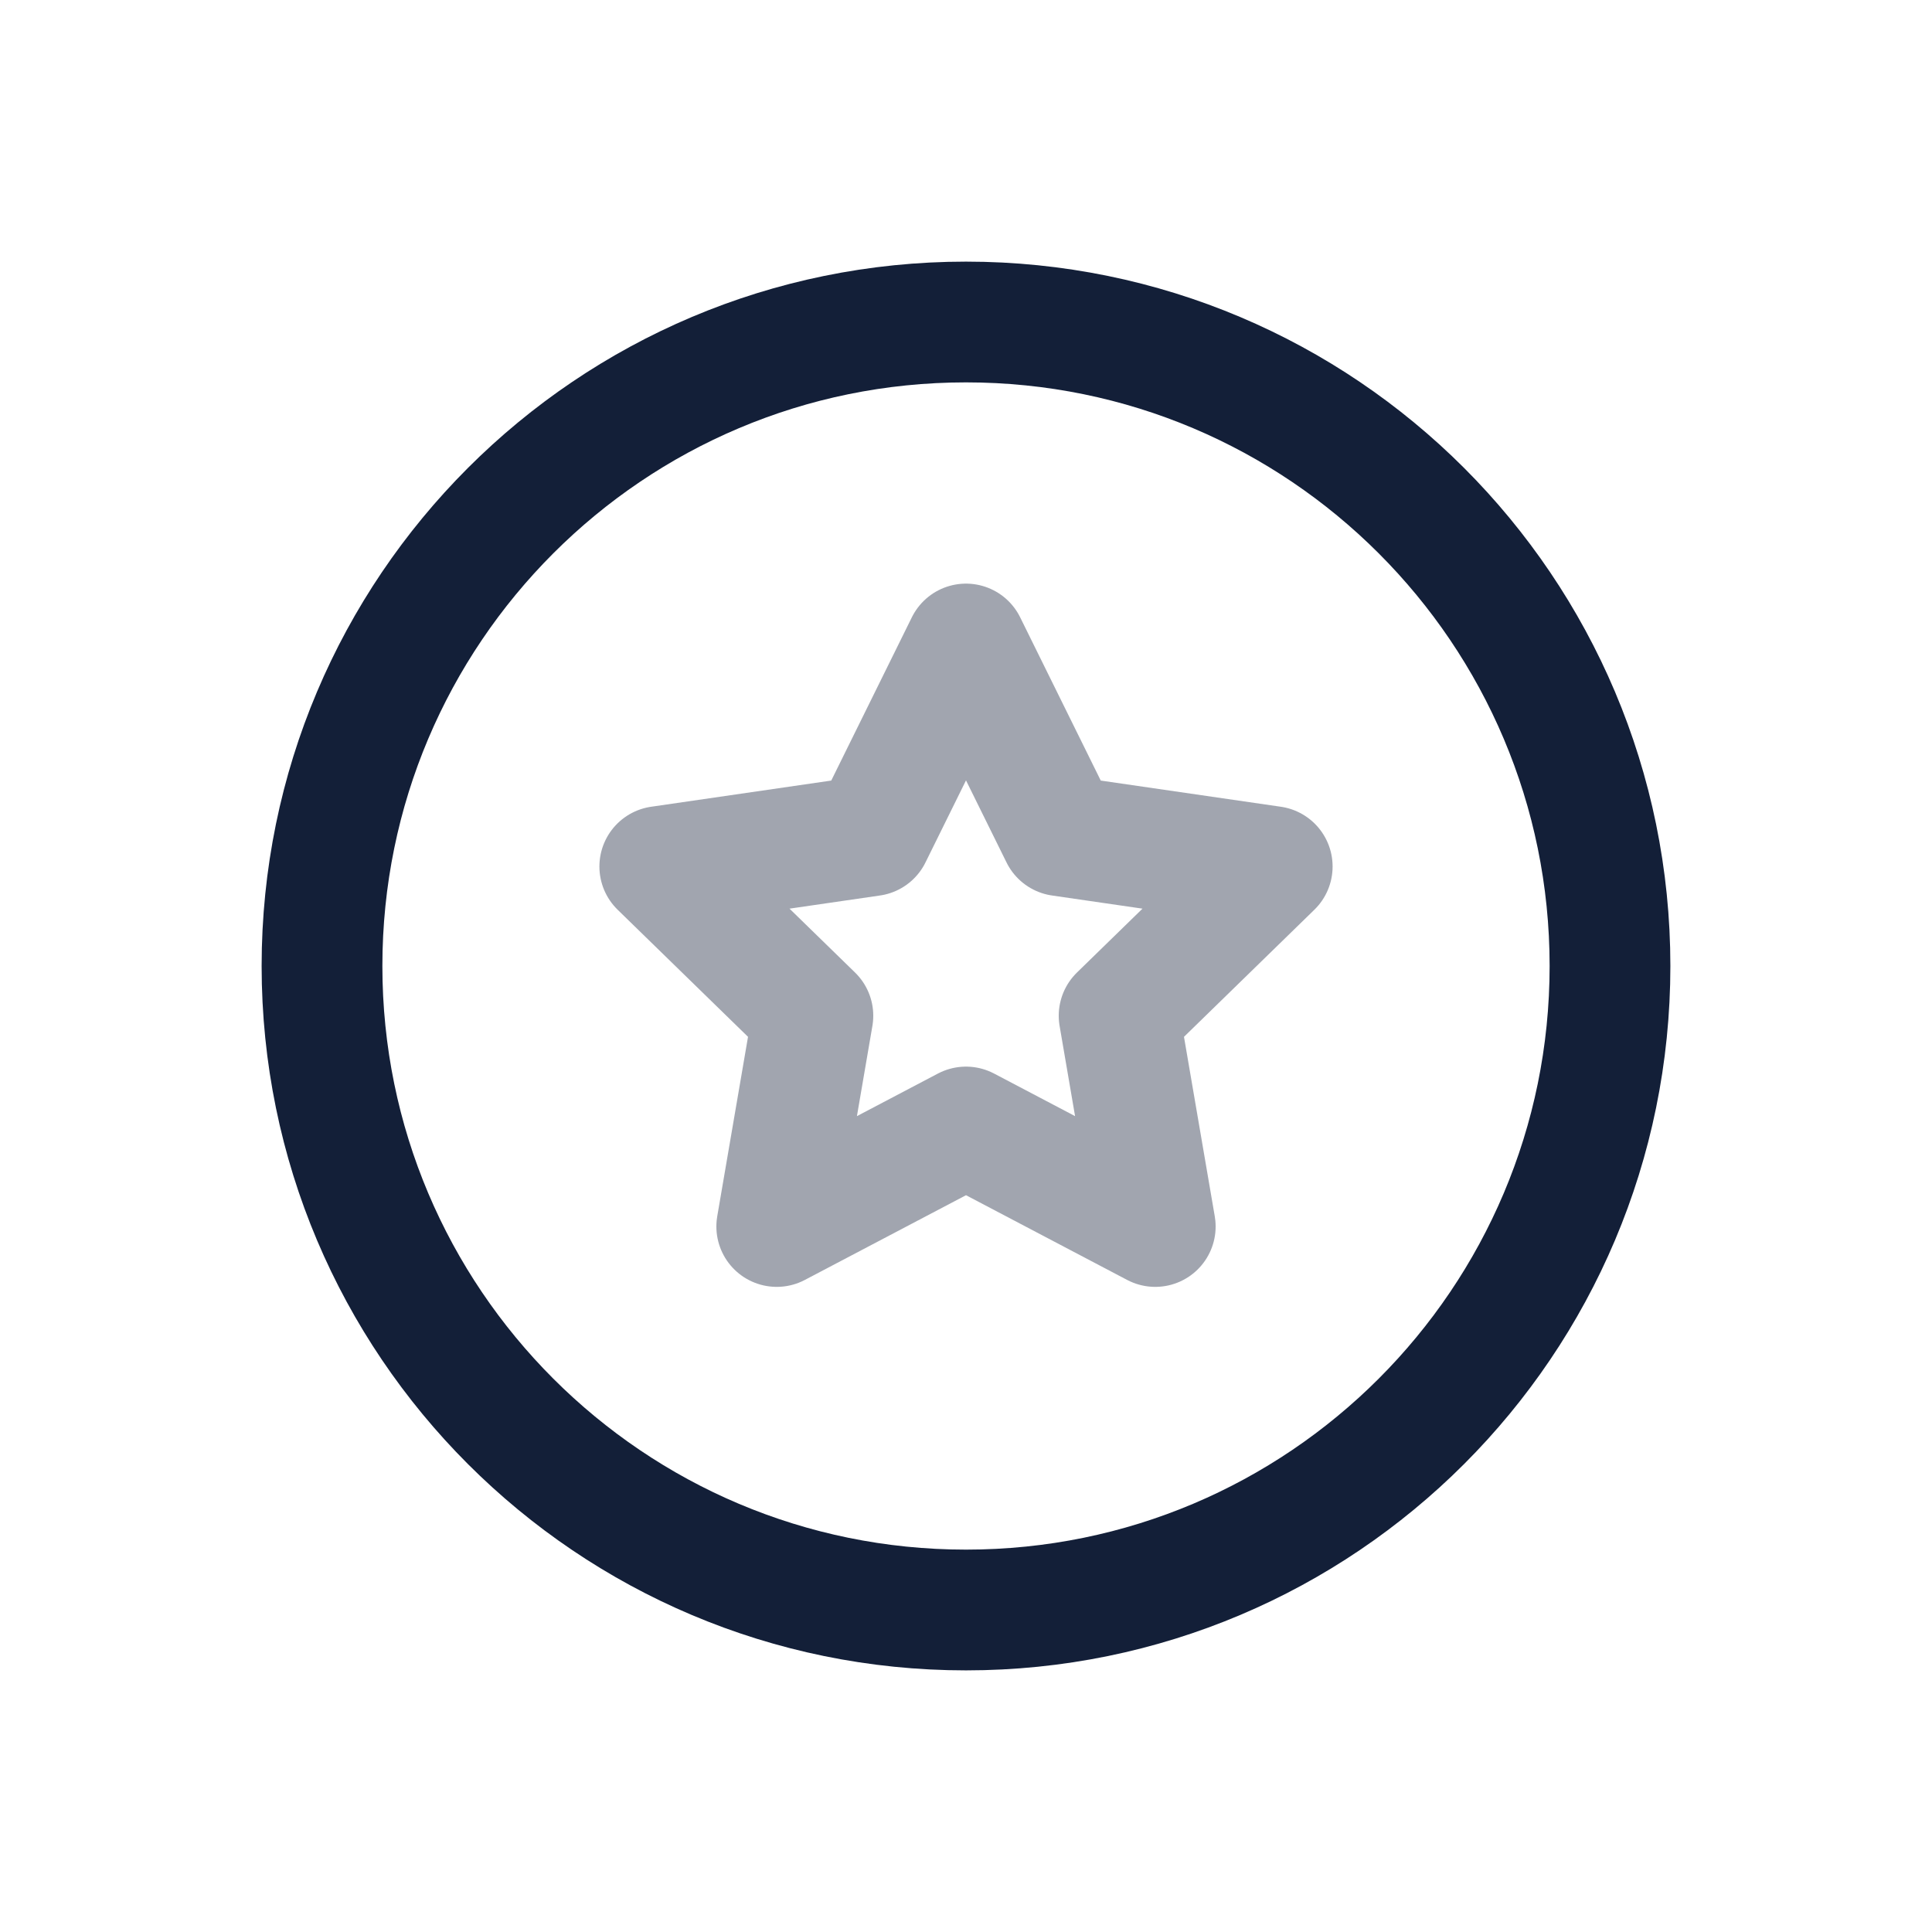
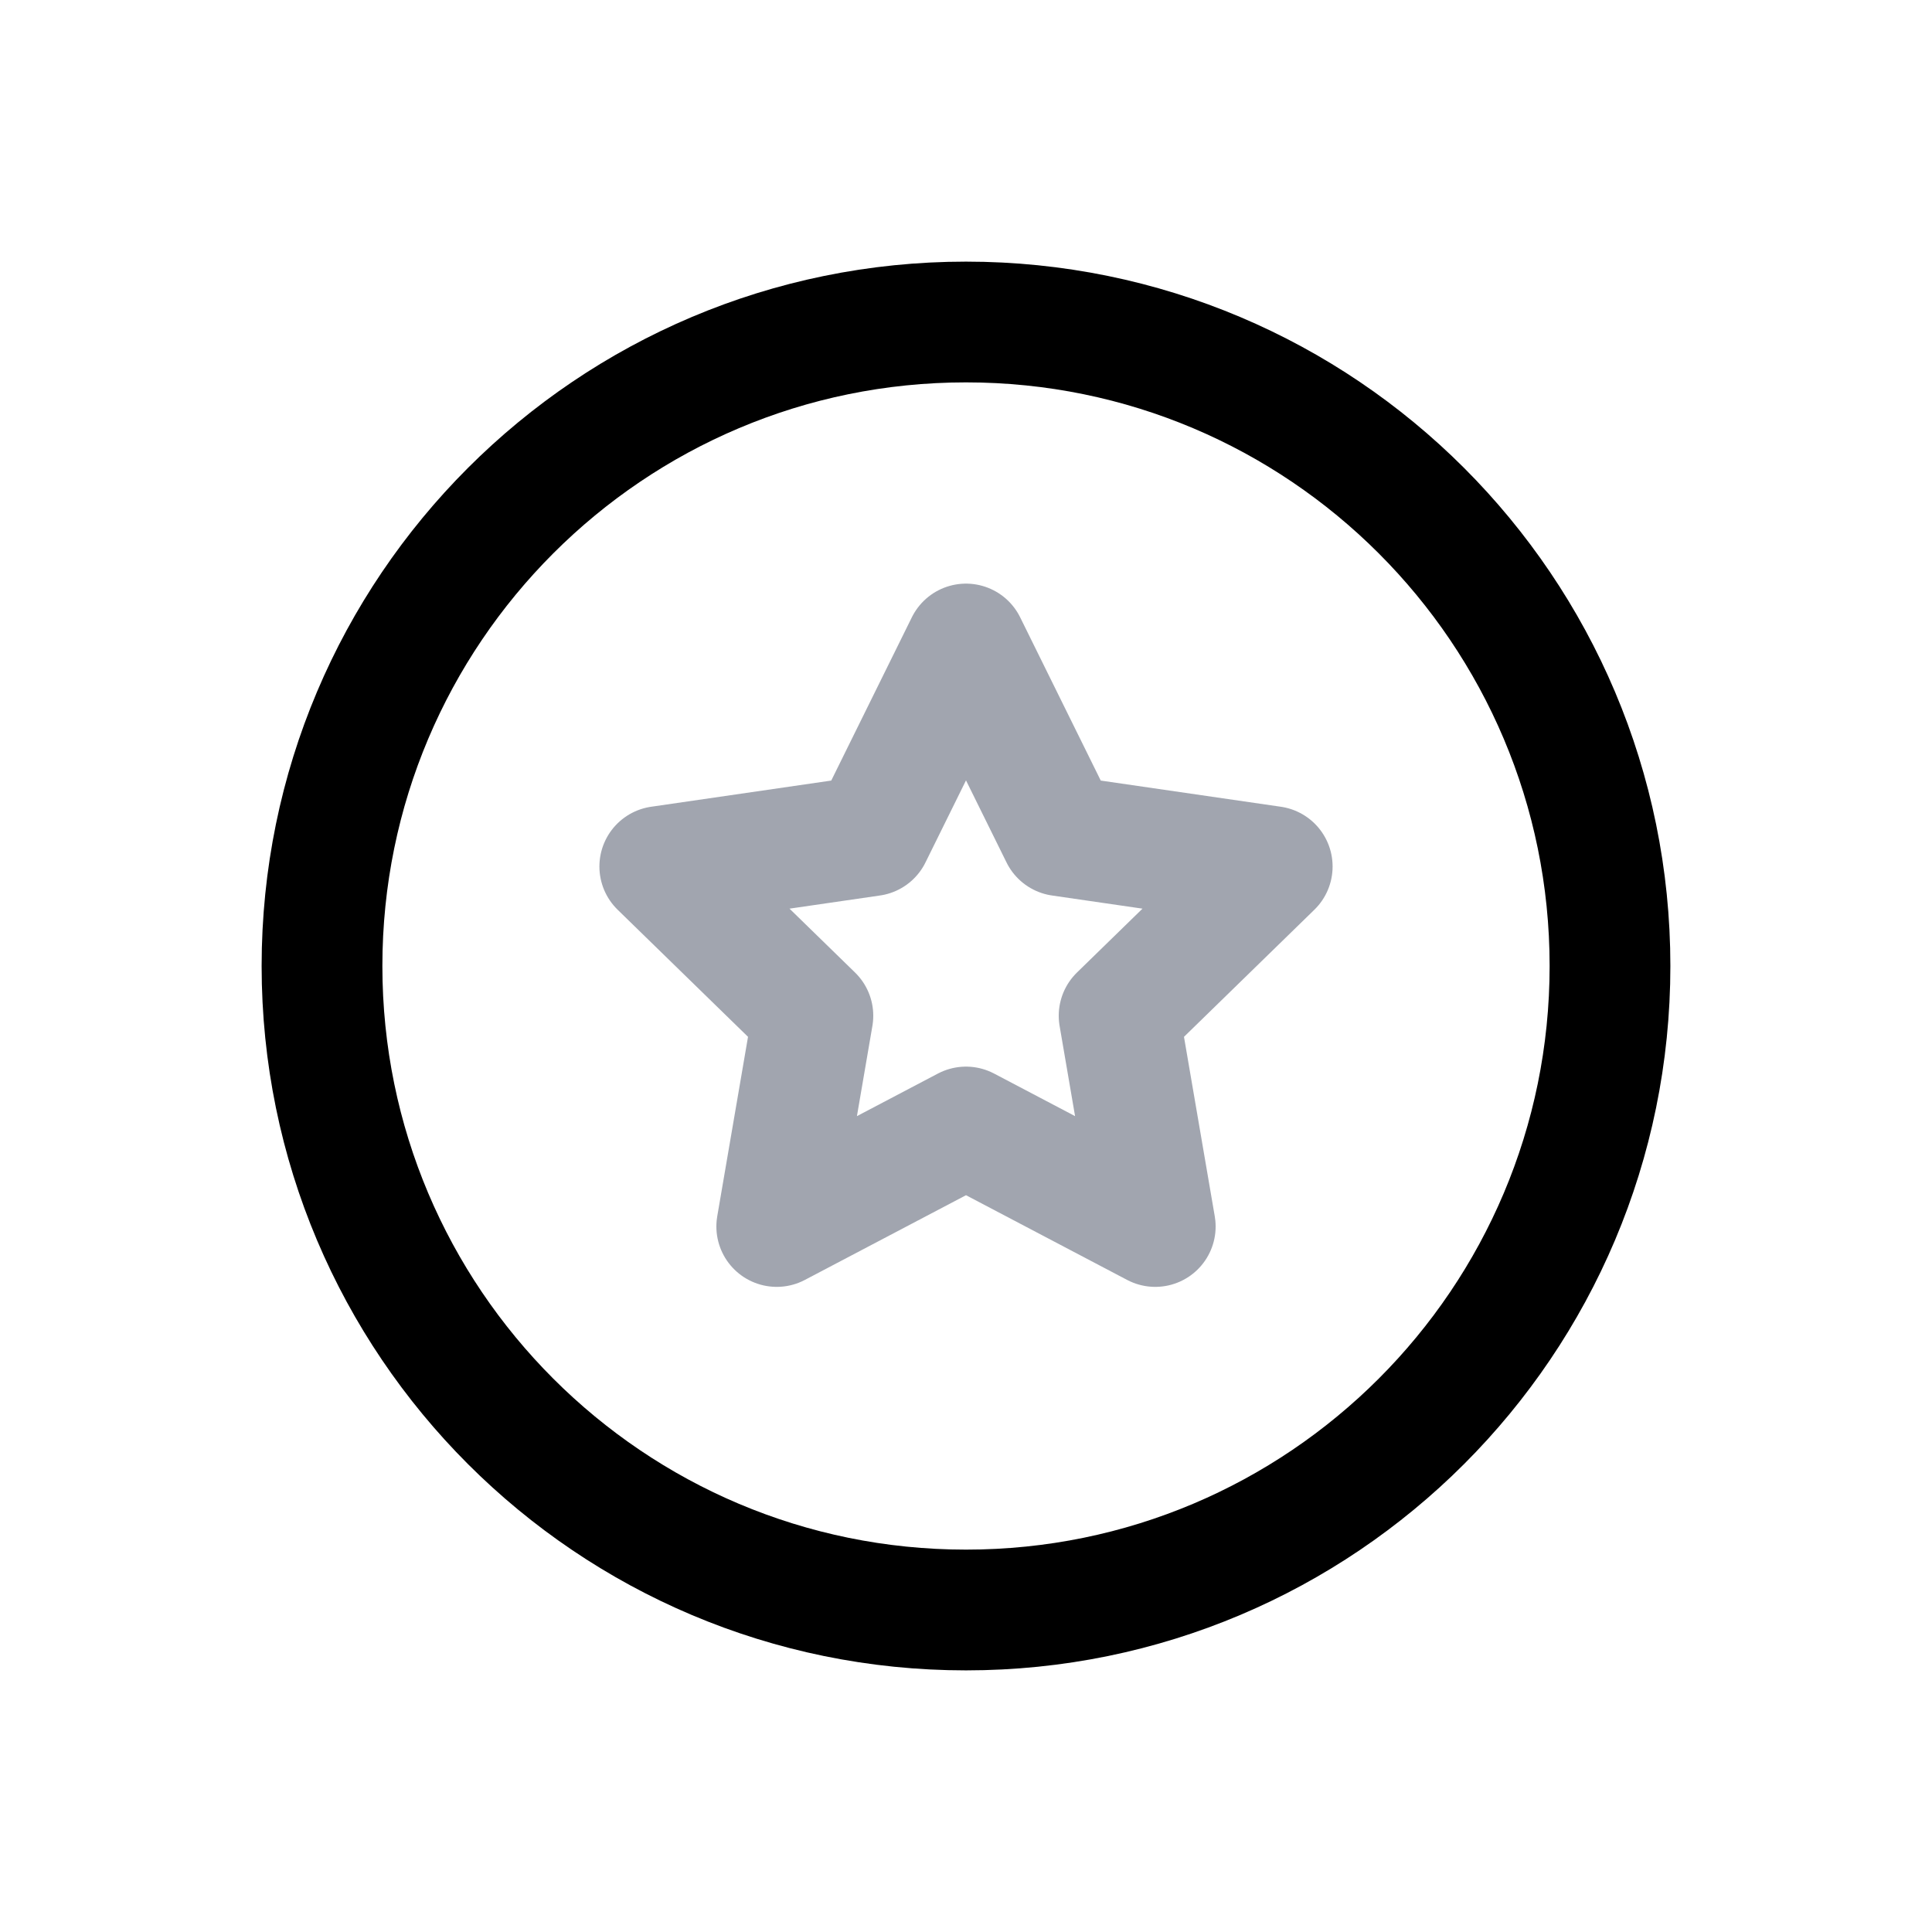
<svg xmlns="http://www.w3.org/2000/svg" width="24" height="24" viewBox="0 0 24 24" fill="none">
-   <circle fill="none" cx="12" cy="12" r="8" stroke="#131F38" stroke-width="1.5" stroke-linecap="round" stroke-linejoin="round" />
+   <circle fill="none" cx="12" cy="12" r="8" stroke="currentColor" stroke-width="1.5" stroke-linecap="round" stroke-linejoin="round" />
  <path opacity="0.4" d="M12 8L13.176 10.382L15.804 10.764L13.902 12.618L14.351 15.236L12 14L9.649 15.236L10.098 12.618L8.196 10.764L10.824 10.382L12 8Z" stroke="#131F38" stroke-width="1.5" stroke-linecap="round" stroke-linejoin="round" />
</svg>
